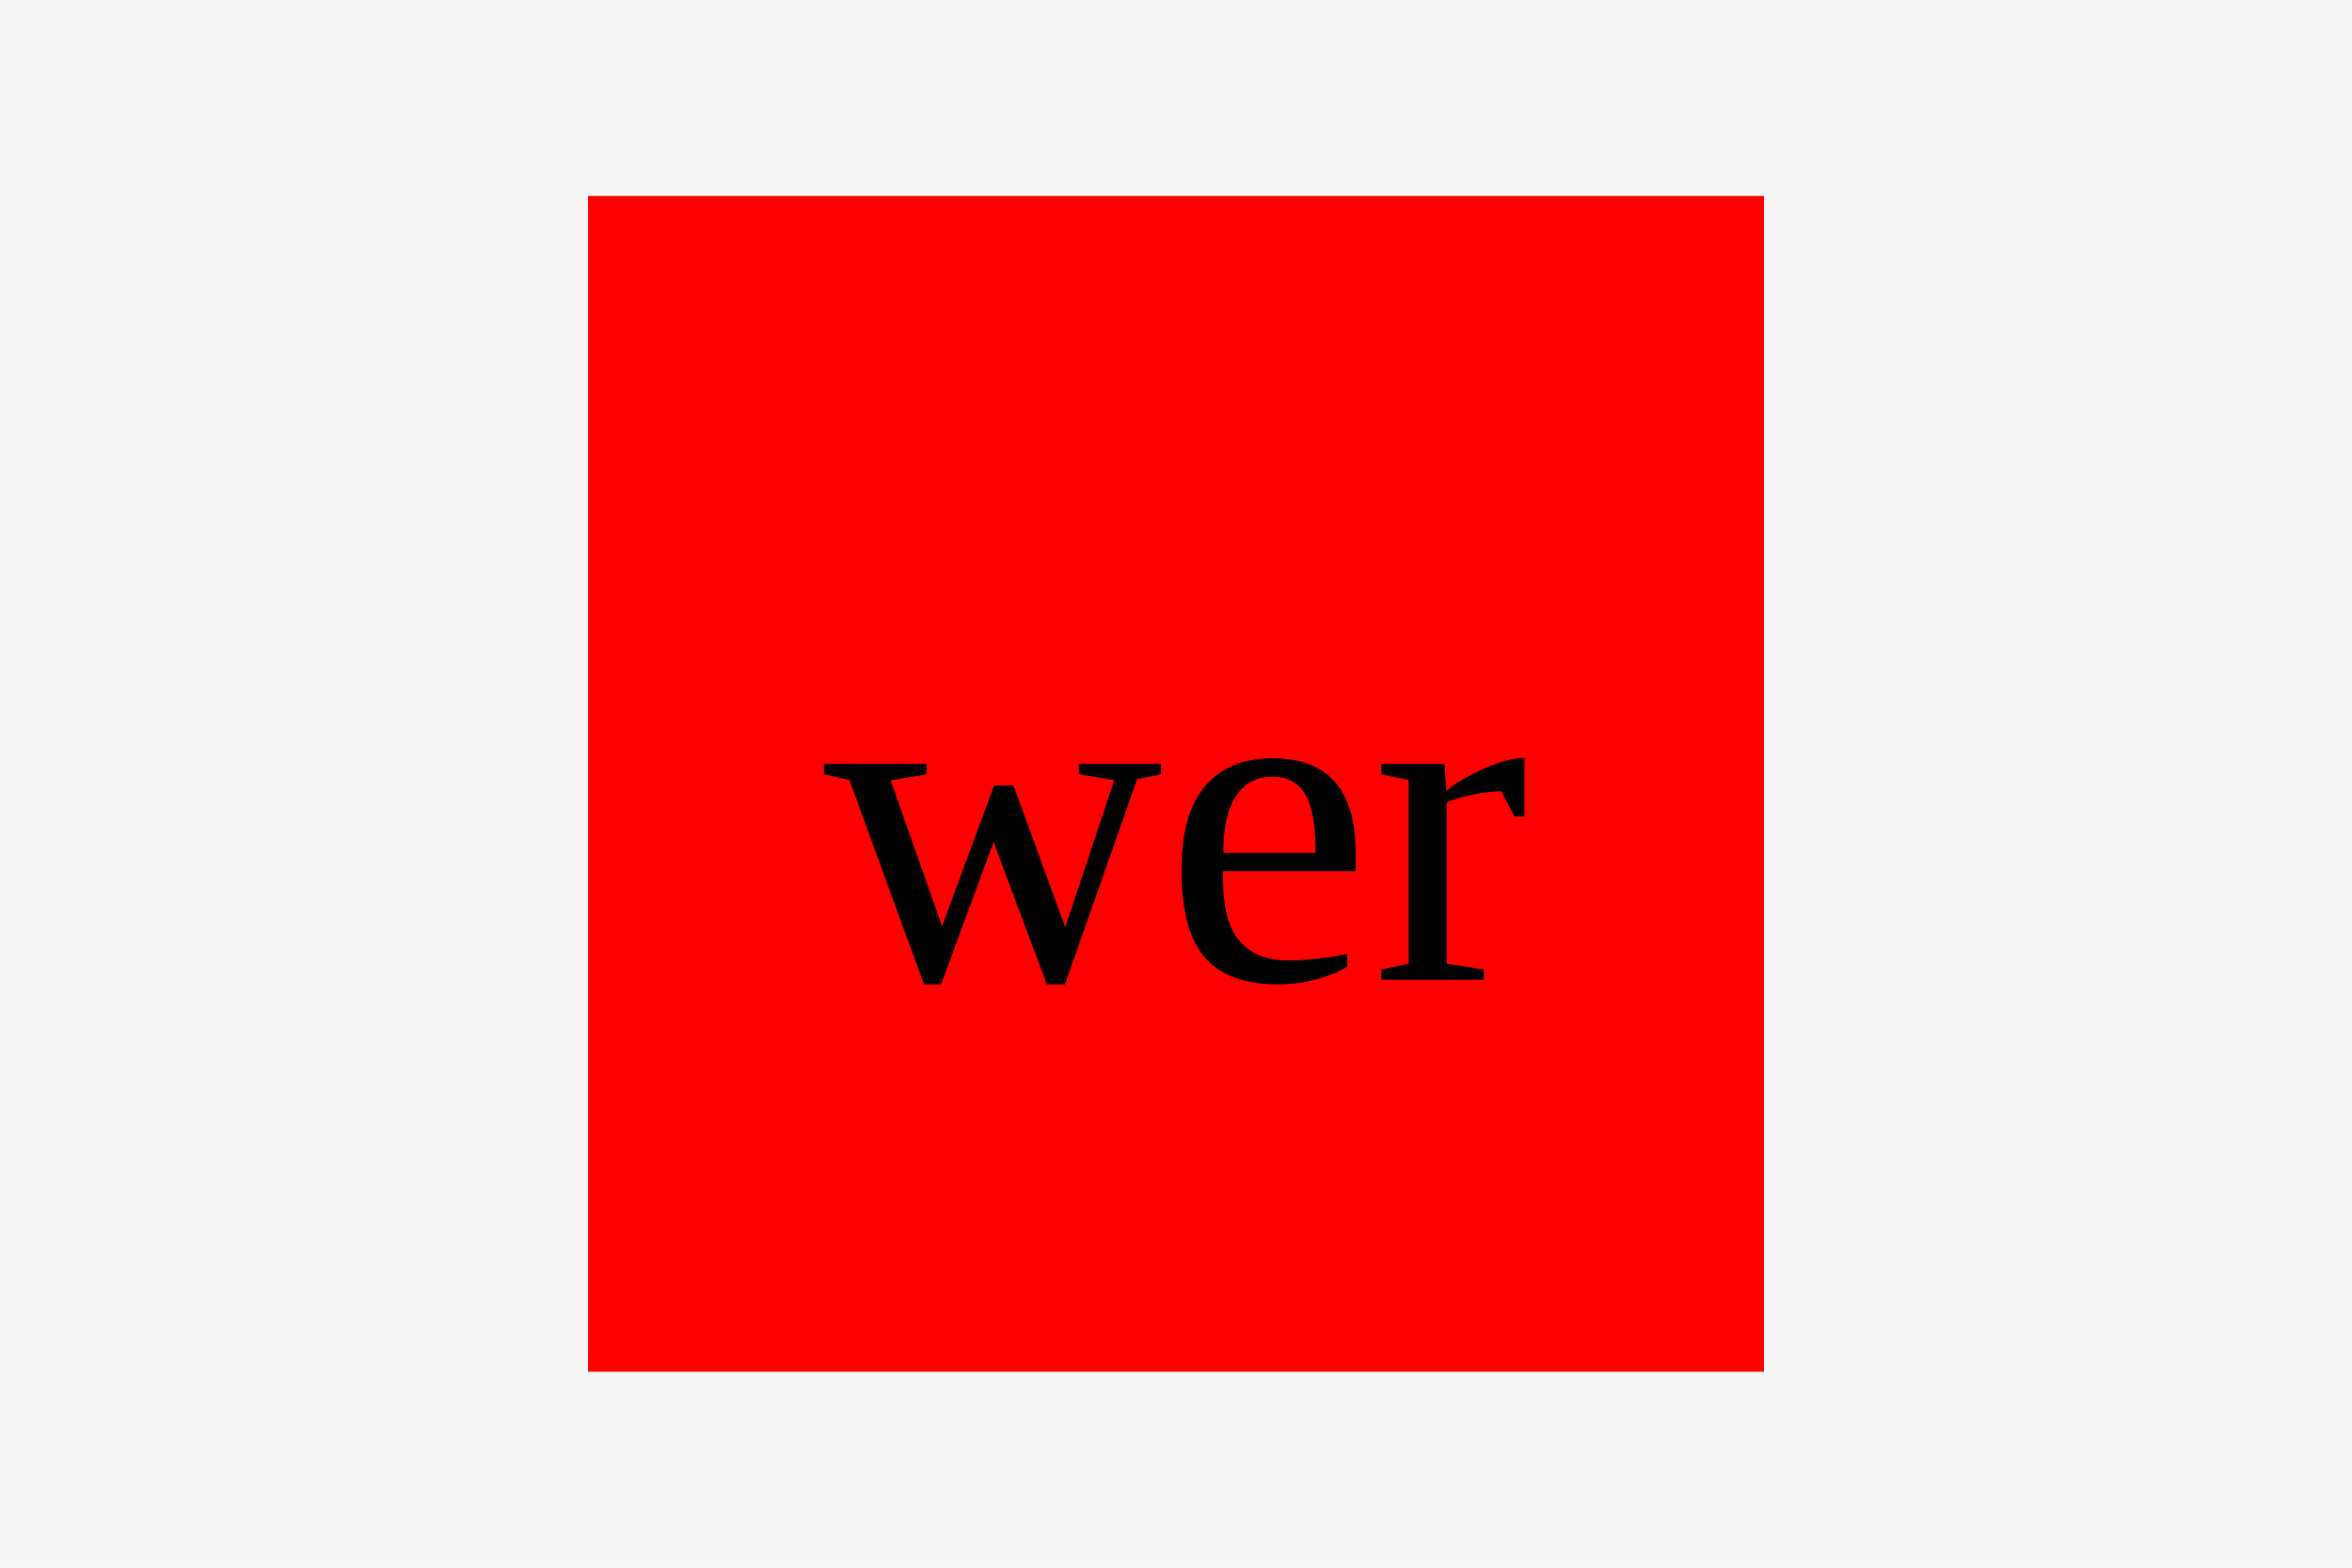
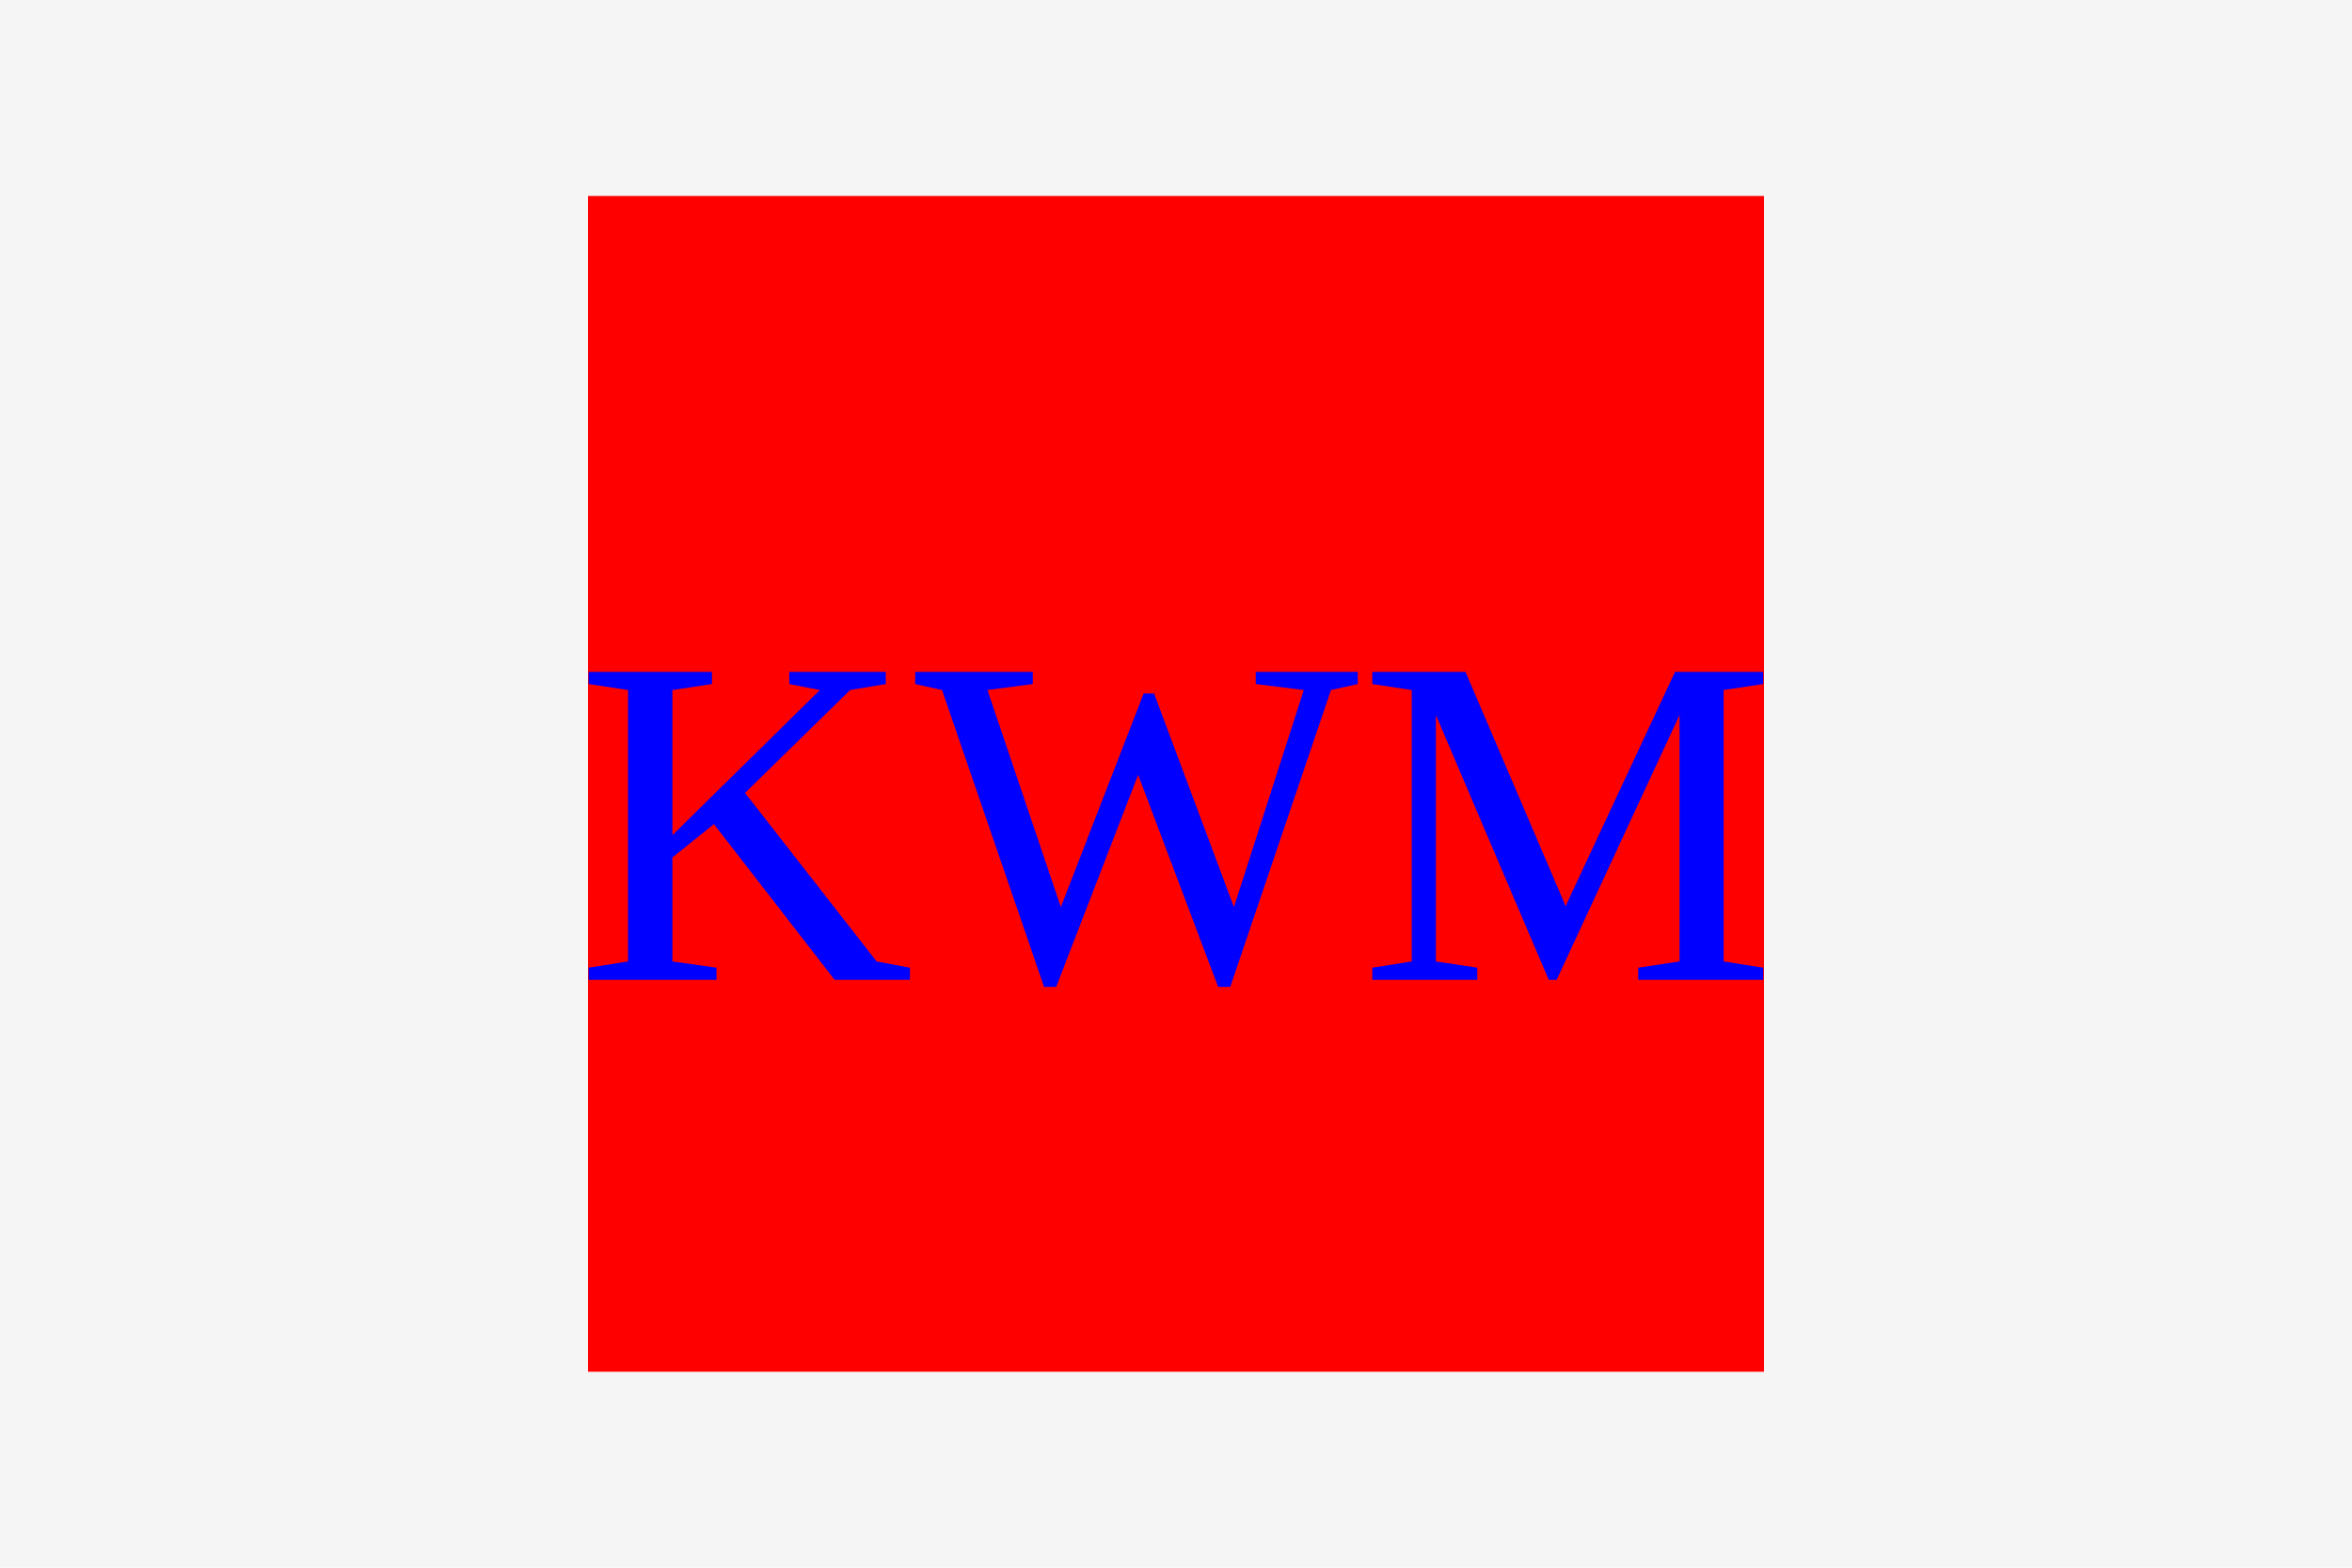
<svg xmlns="http://www.w3.org/2000/svg" version="1.1" width="300" height="200">
  <rect width="100%" height="100%" fill="#f5f5f5" />
  <rect x="75" y="25" width="150" height="150" fill="red" />
-   <text x="150" y="125" font-size="60" text-anchor="middle" fill="#000000">wer</text>
+   <text x="150" y="125" font-size="60" text-anchor="middle" fill="blue">KWM</text>
</svg>
